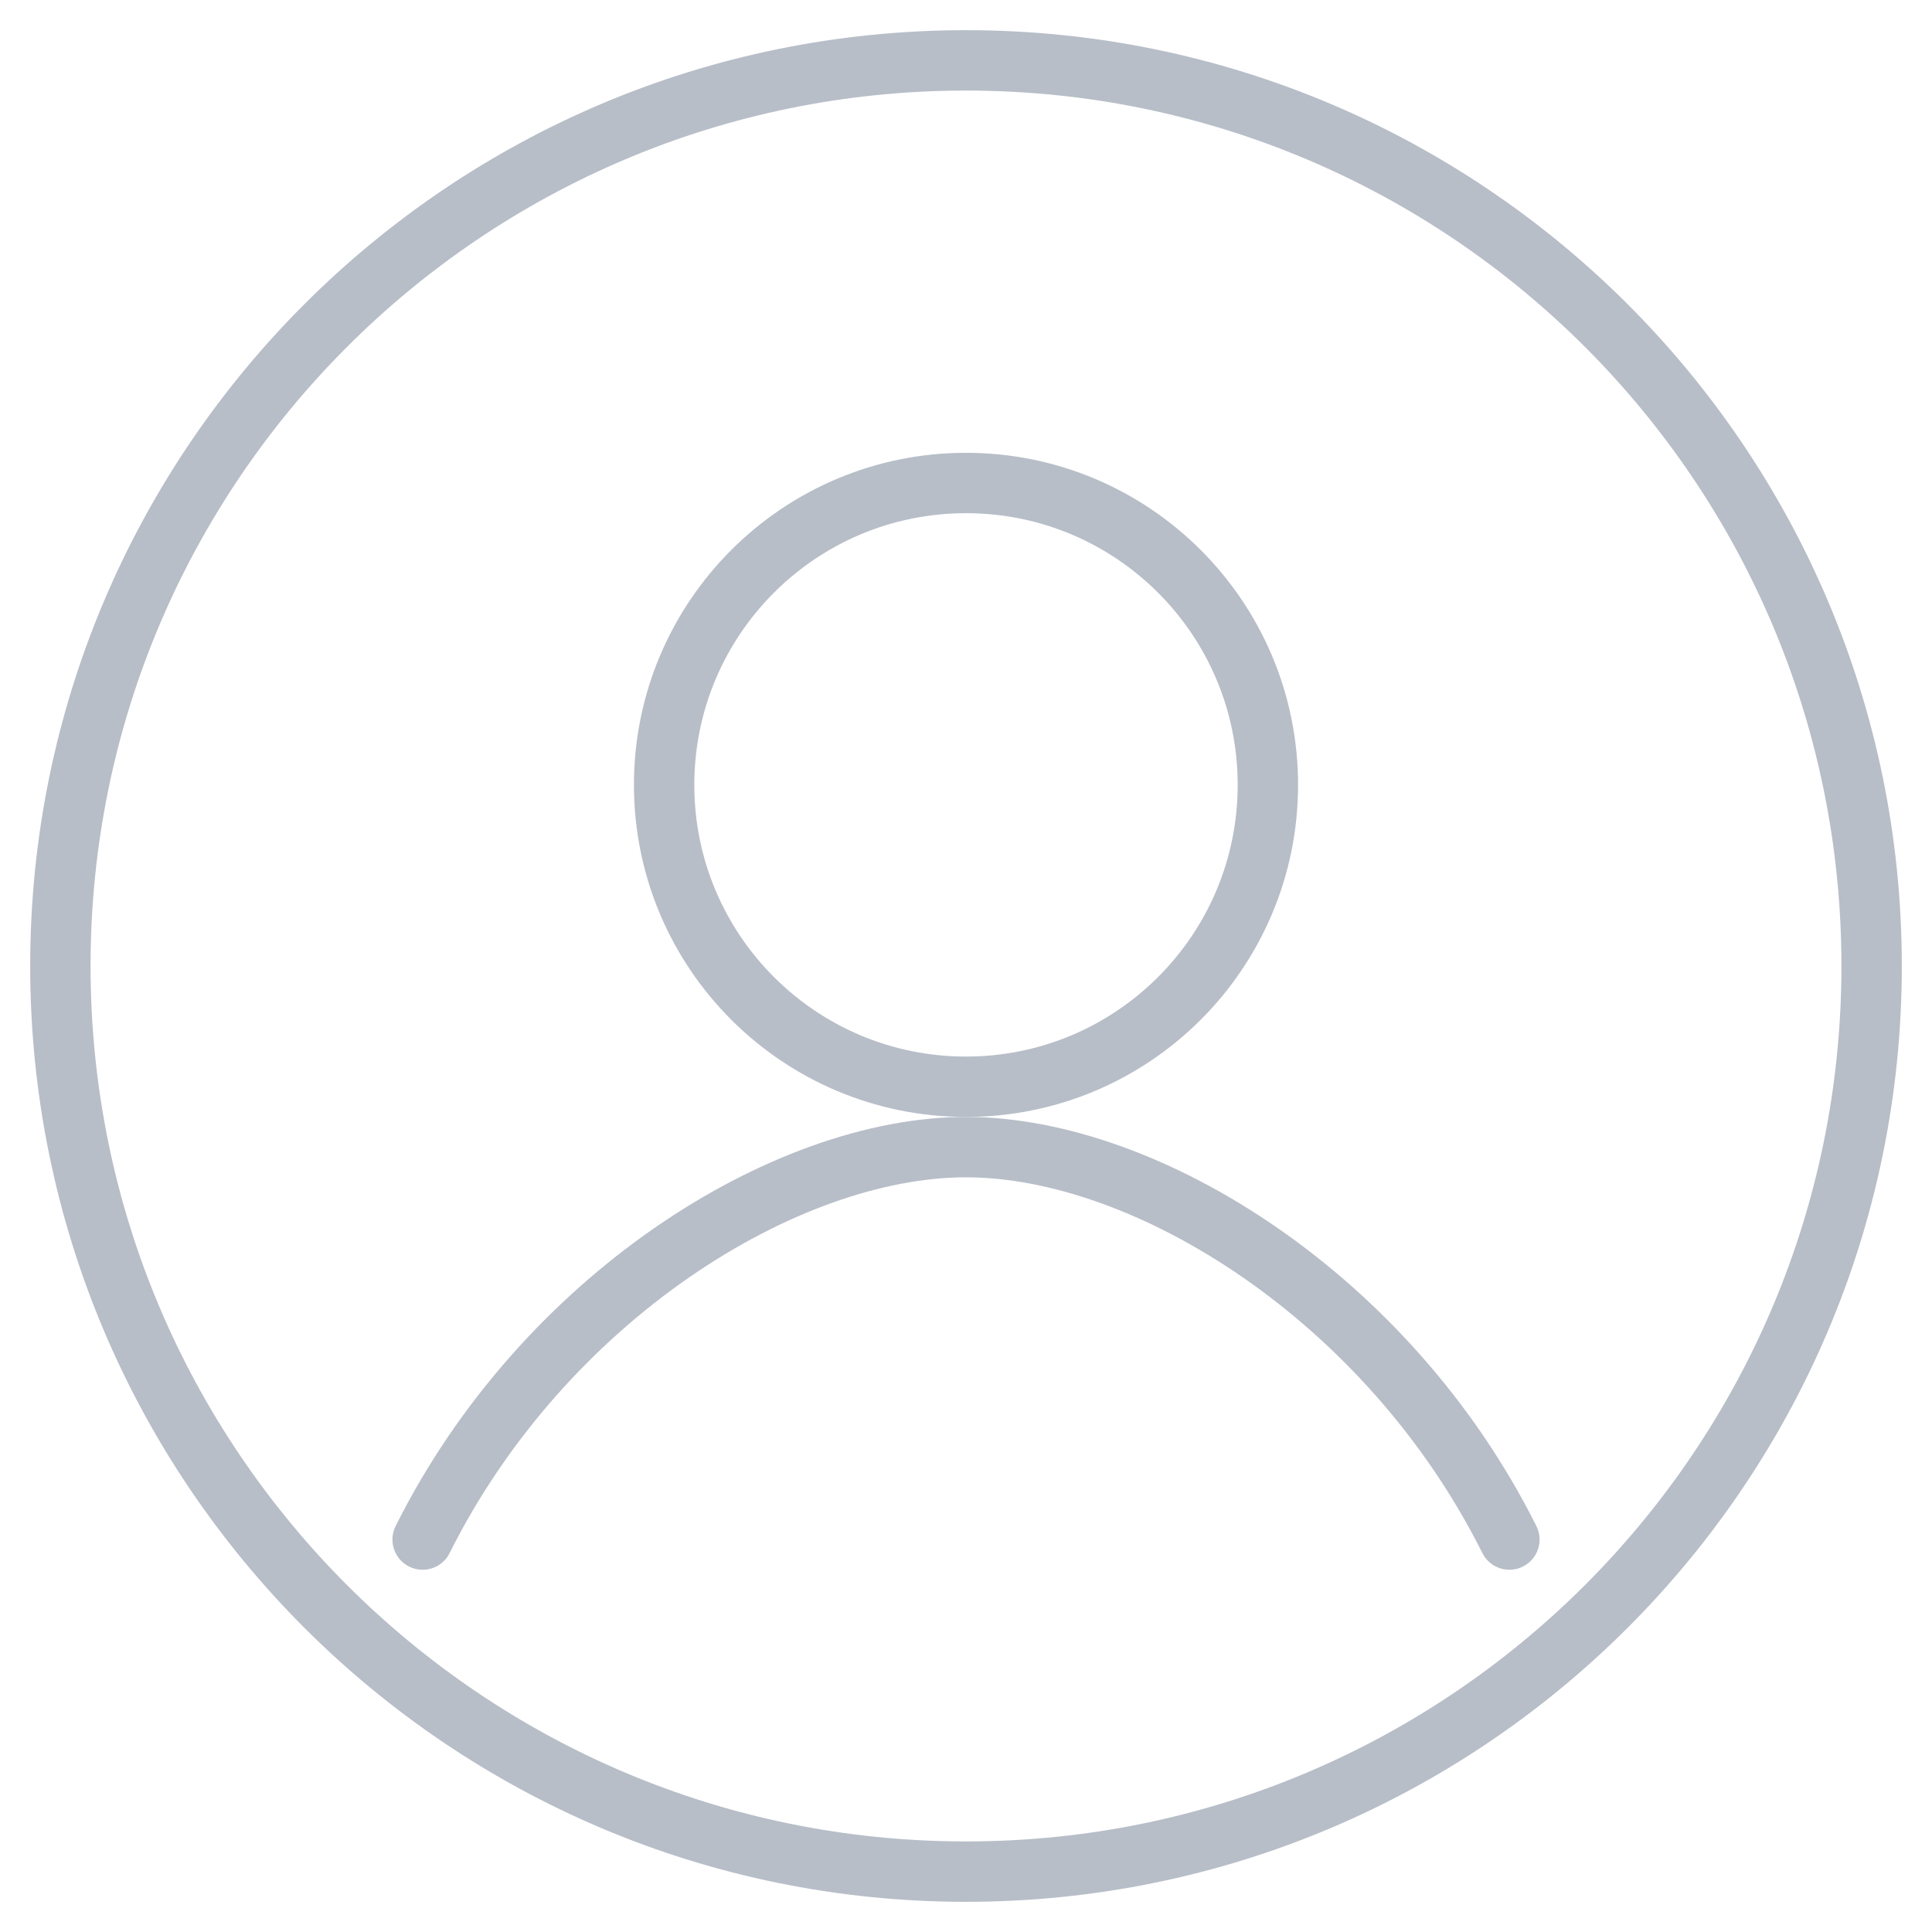
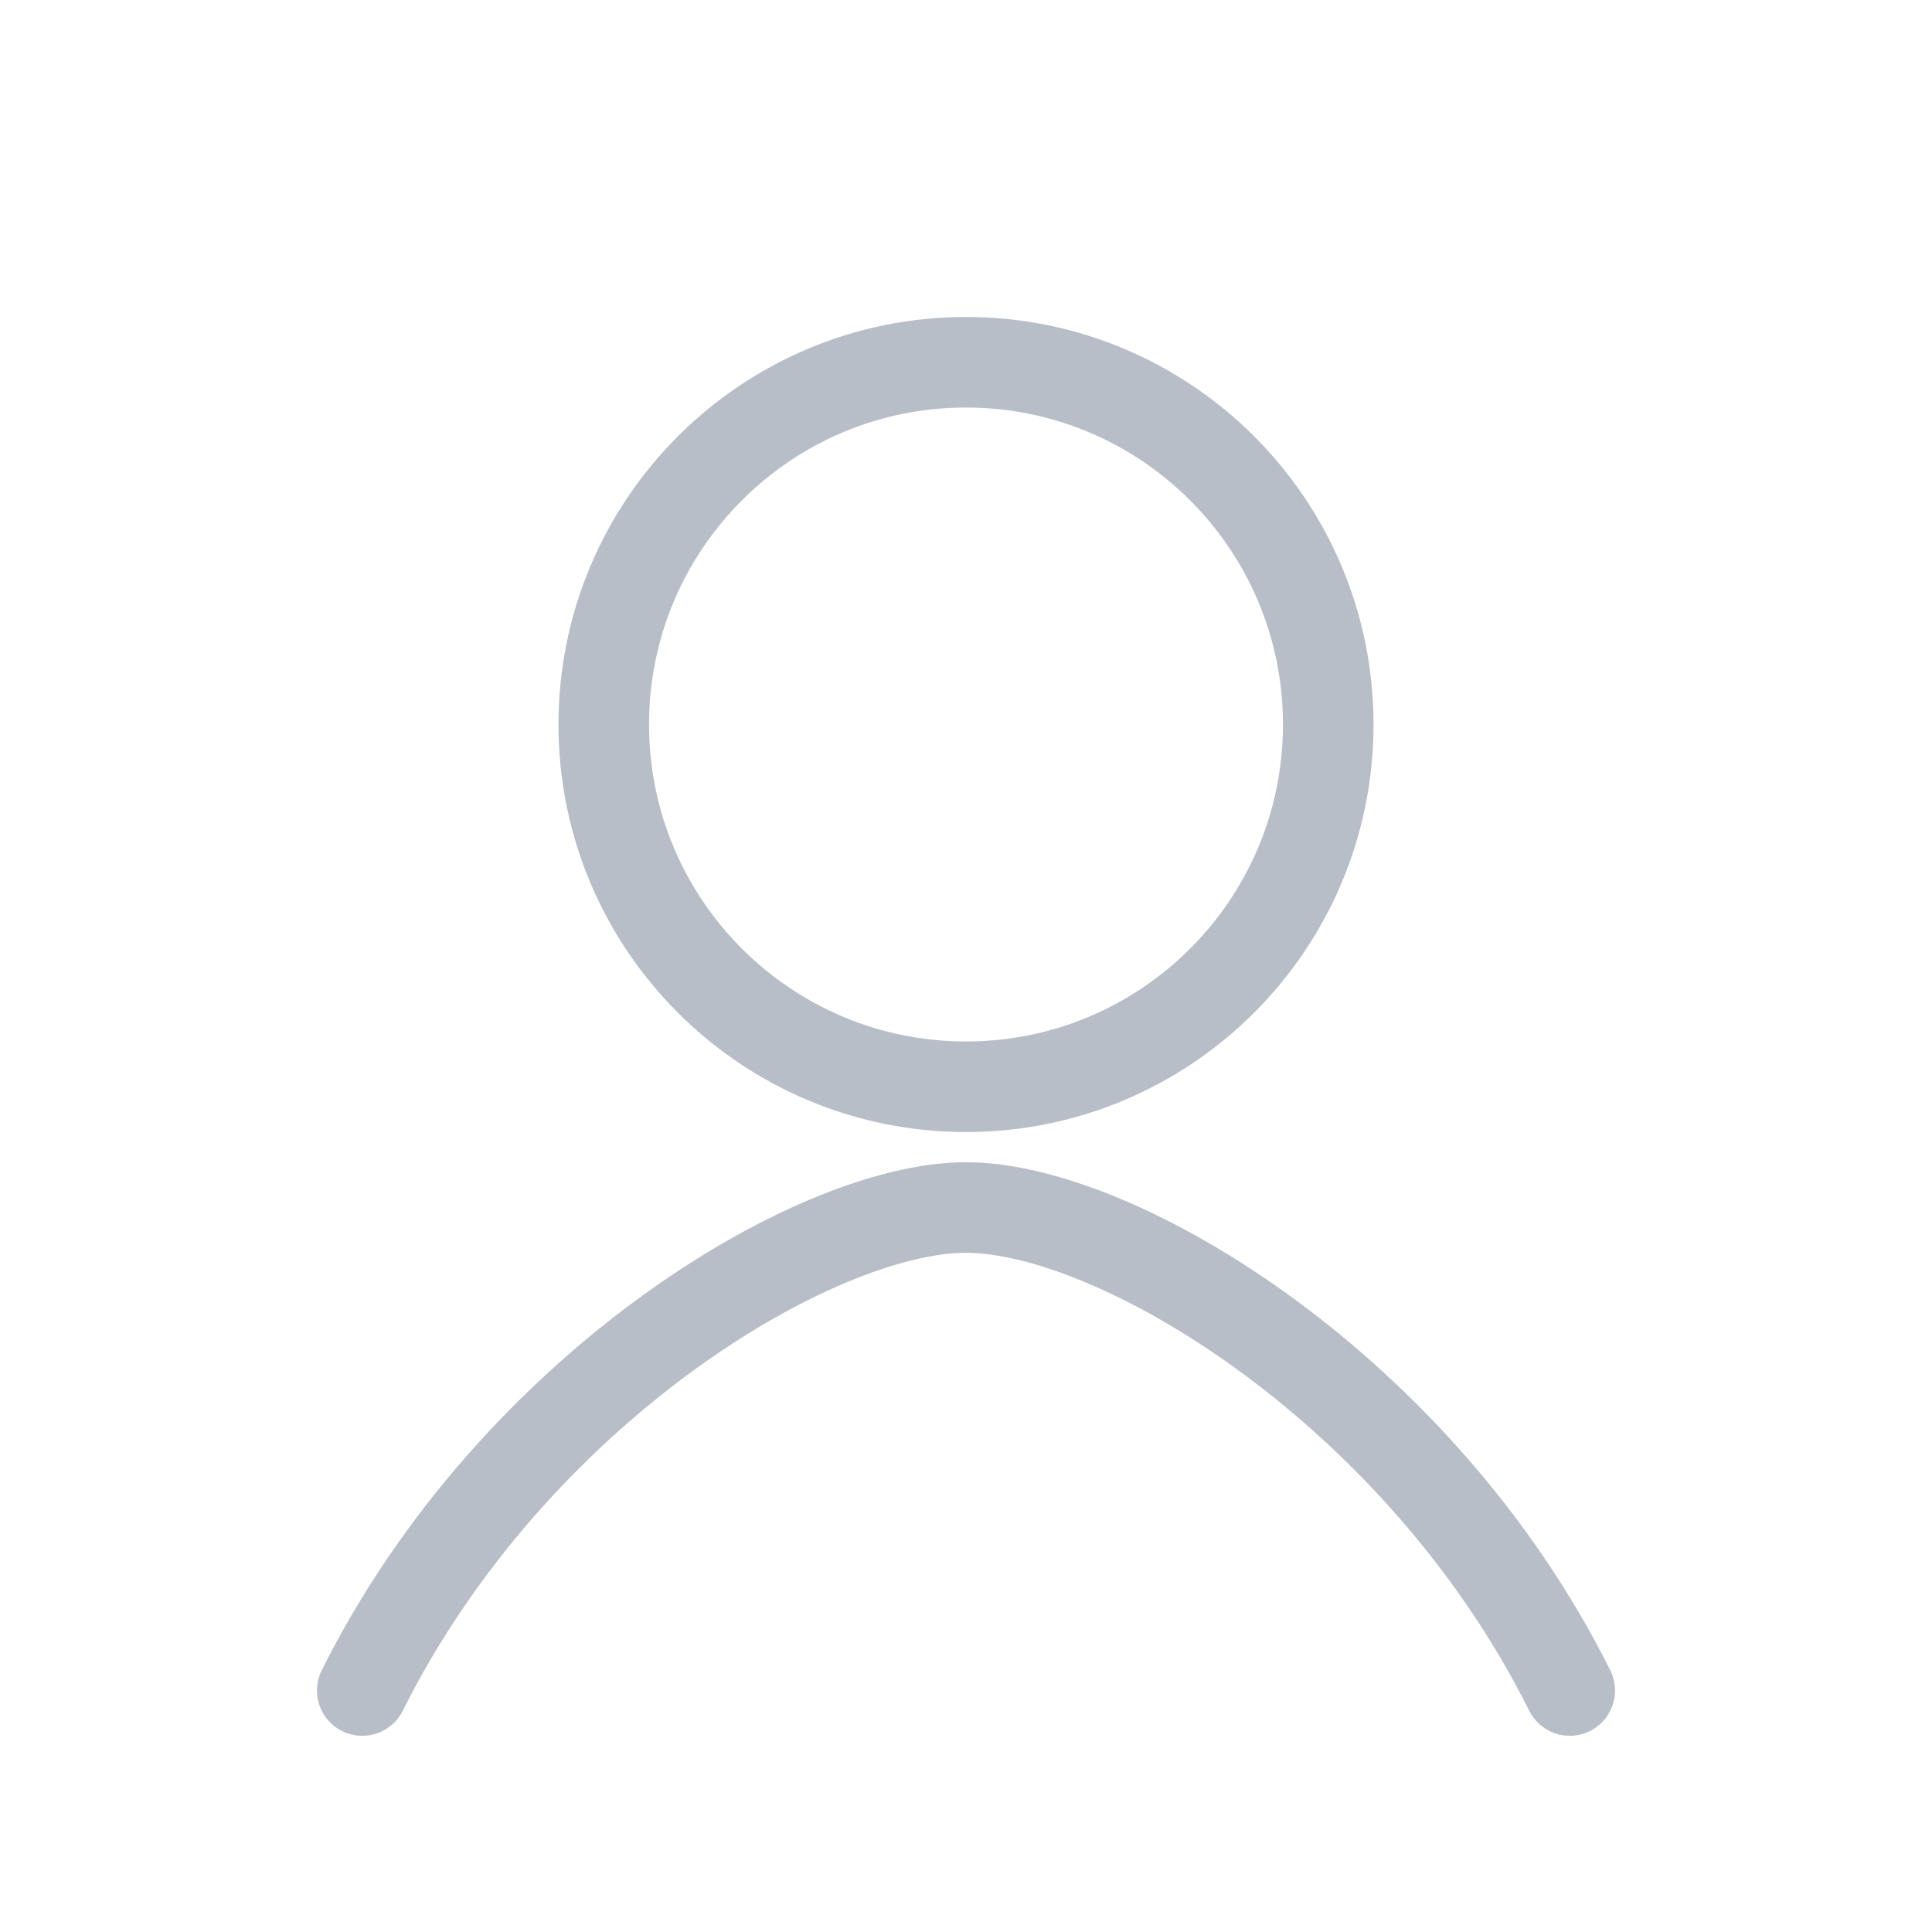
- <svg xmlns="http://www.w3.org/2000/svg" width="64" height="64" viewBox="0 0 64 64" fill="none">
-   <circle cx="32" cy="32" r="30" stroke="#B7BEC8" stroke-width="2" />
-   <circle cx="32" cy="26" r="10" stroke="#B7BEC8" stroke-width="2" />
-   <path d="M14 51c4-8 12-13 18-13s14 5 18 13" stroke="#B7BEC8" stroke-width="2" stroke-linecap="round" />
+ <svg xmlns="http://www.w3.org/2000/svg" viewBox="0 0 64 64">
+   <circle cx="32" cy="24" r="12" fill="none" stroke="#b7bec8" stroke-width="3" />
+   <path d="M12 56c5-10 15-16 20-16s15 6 20 16" fill="none" stroke="#b7bec8" stroke-width="3" stroke-linecap="round" />
</svg>
